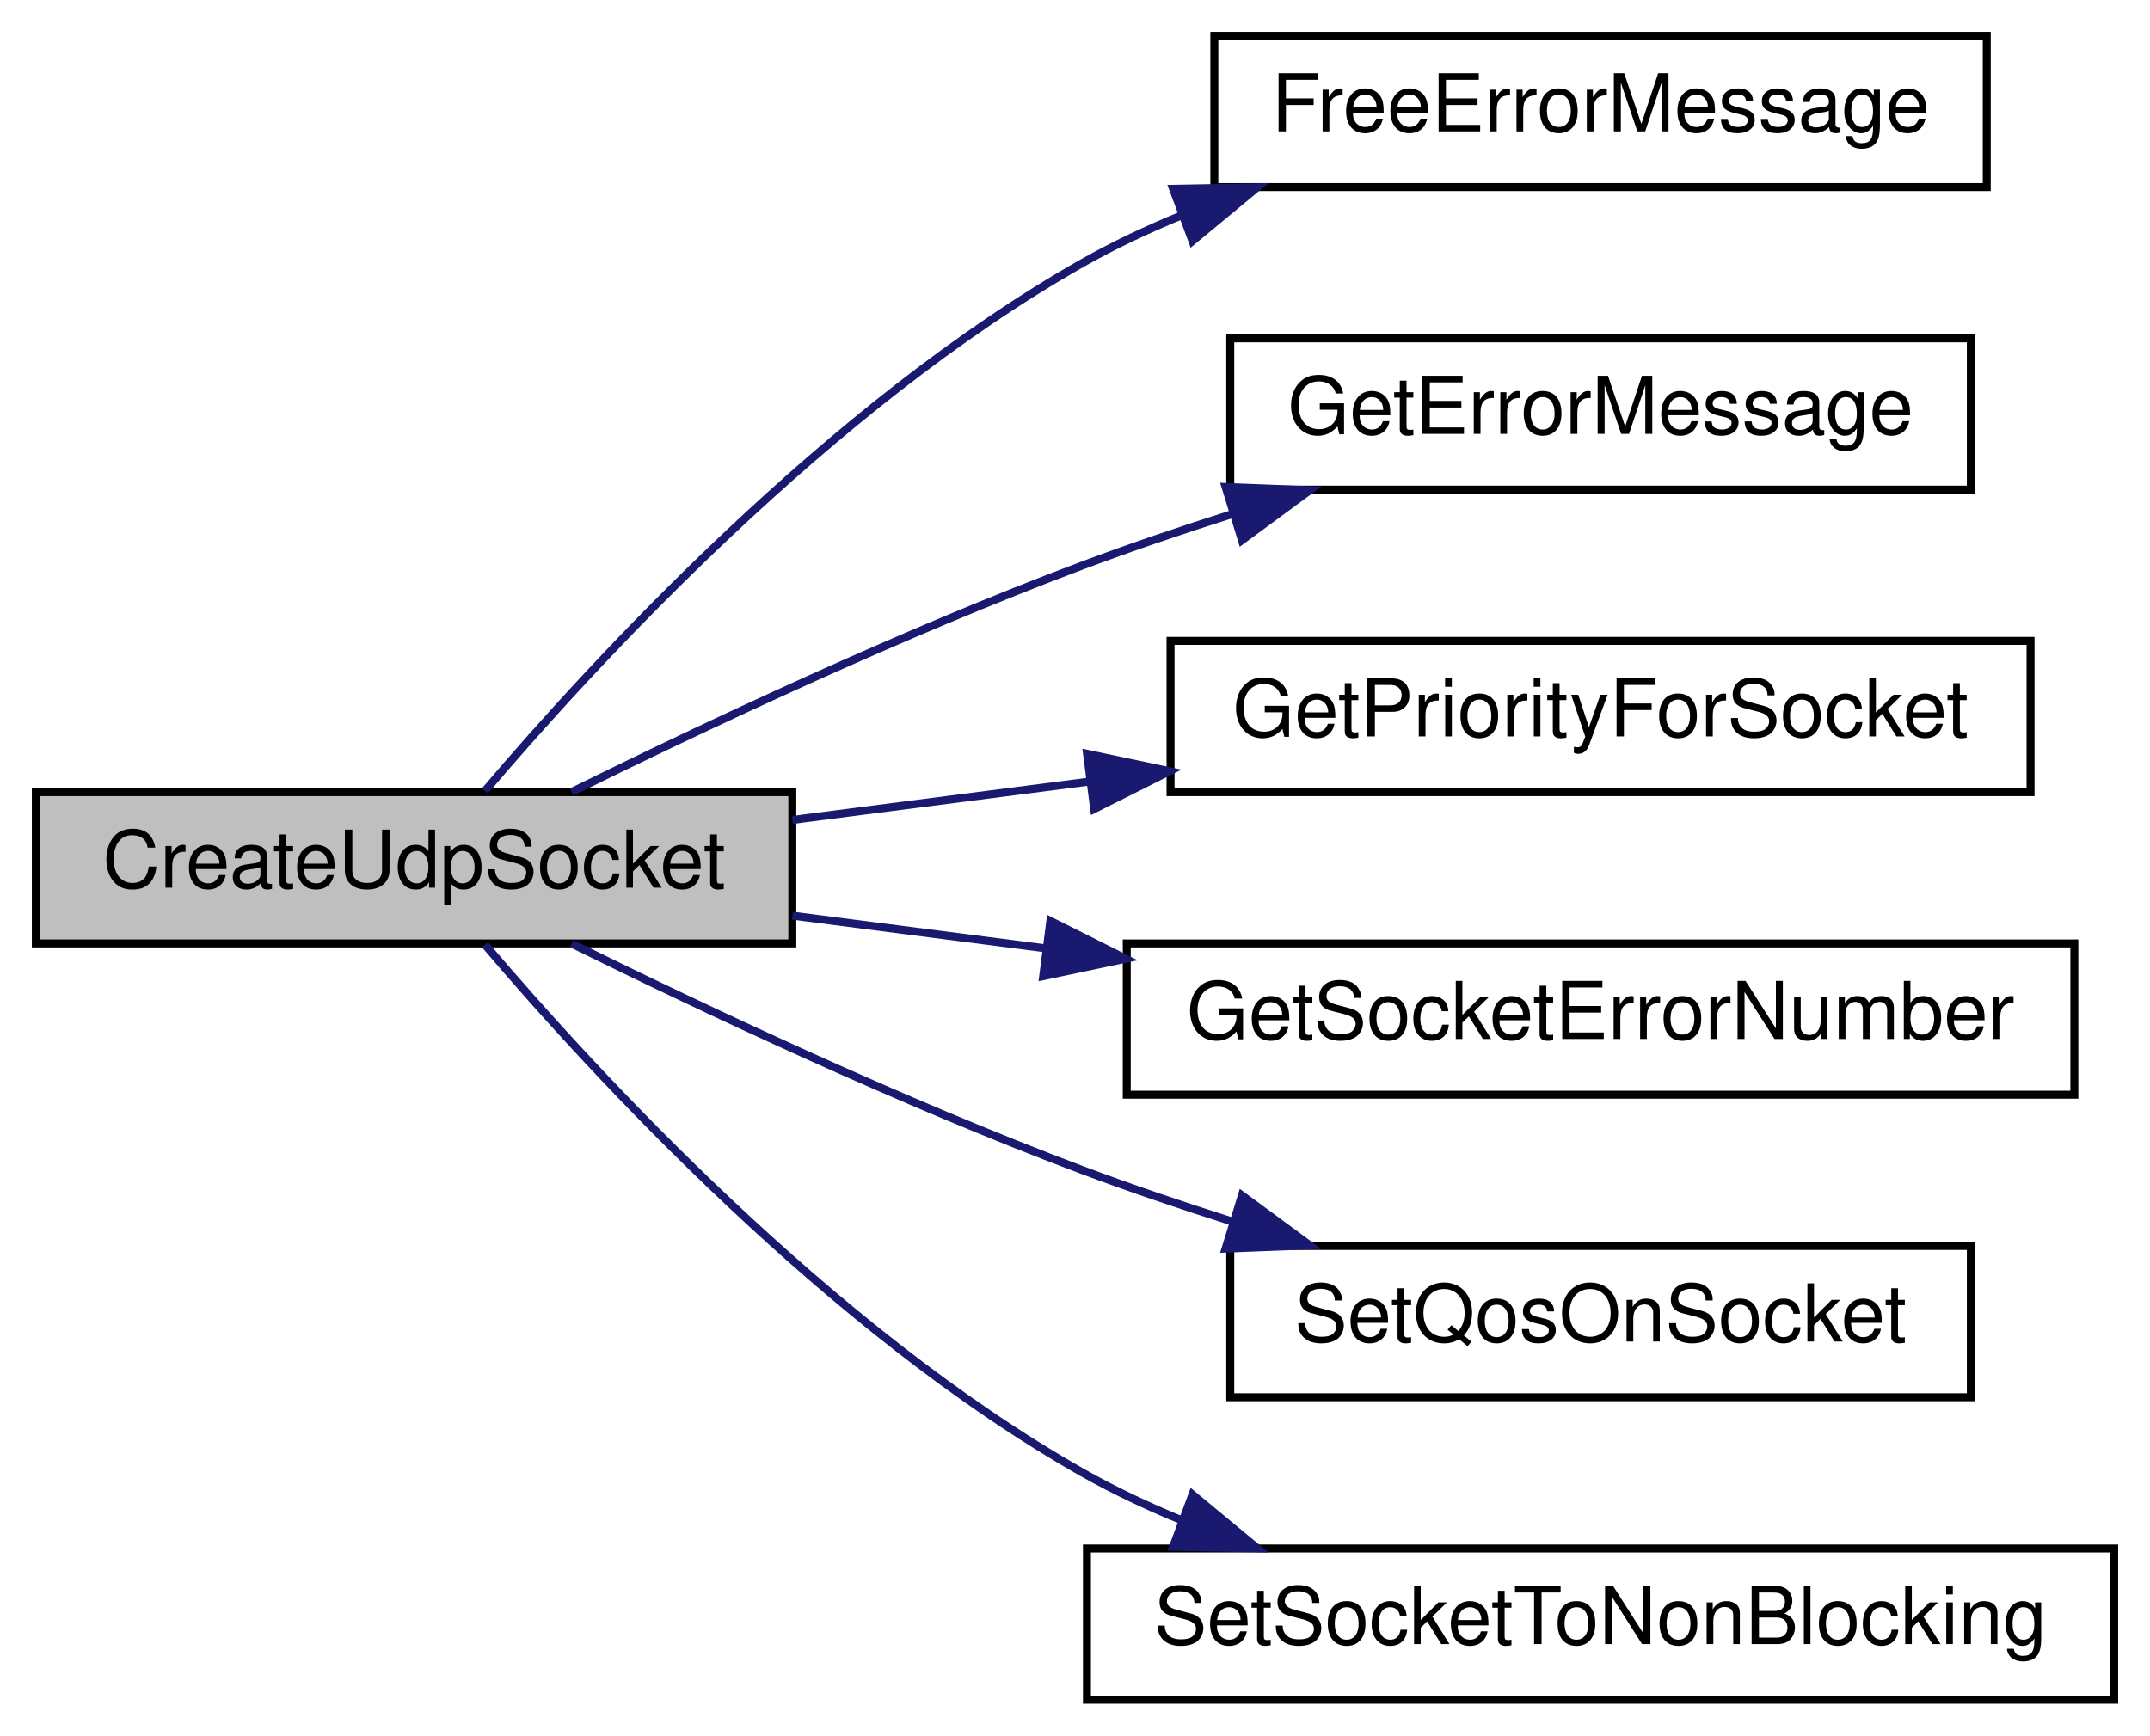
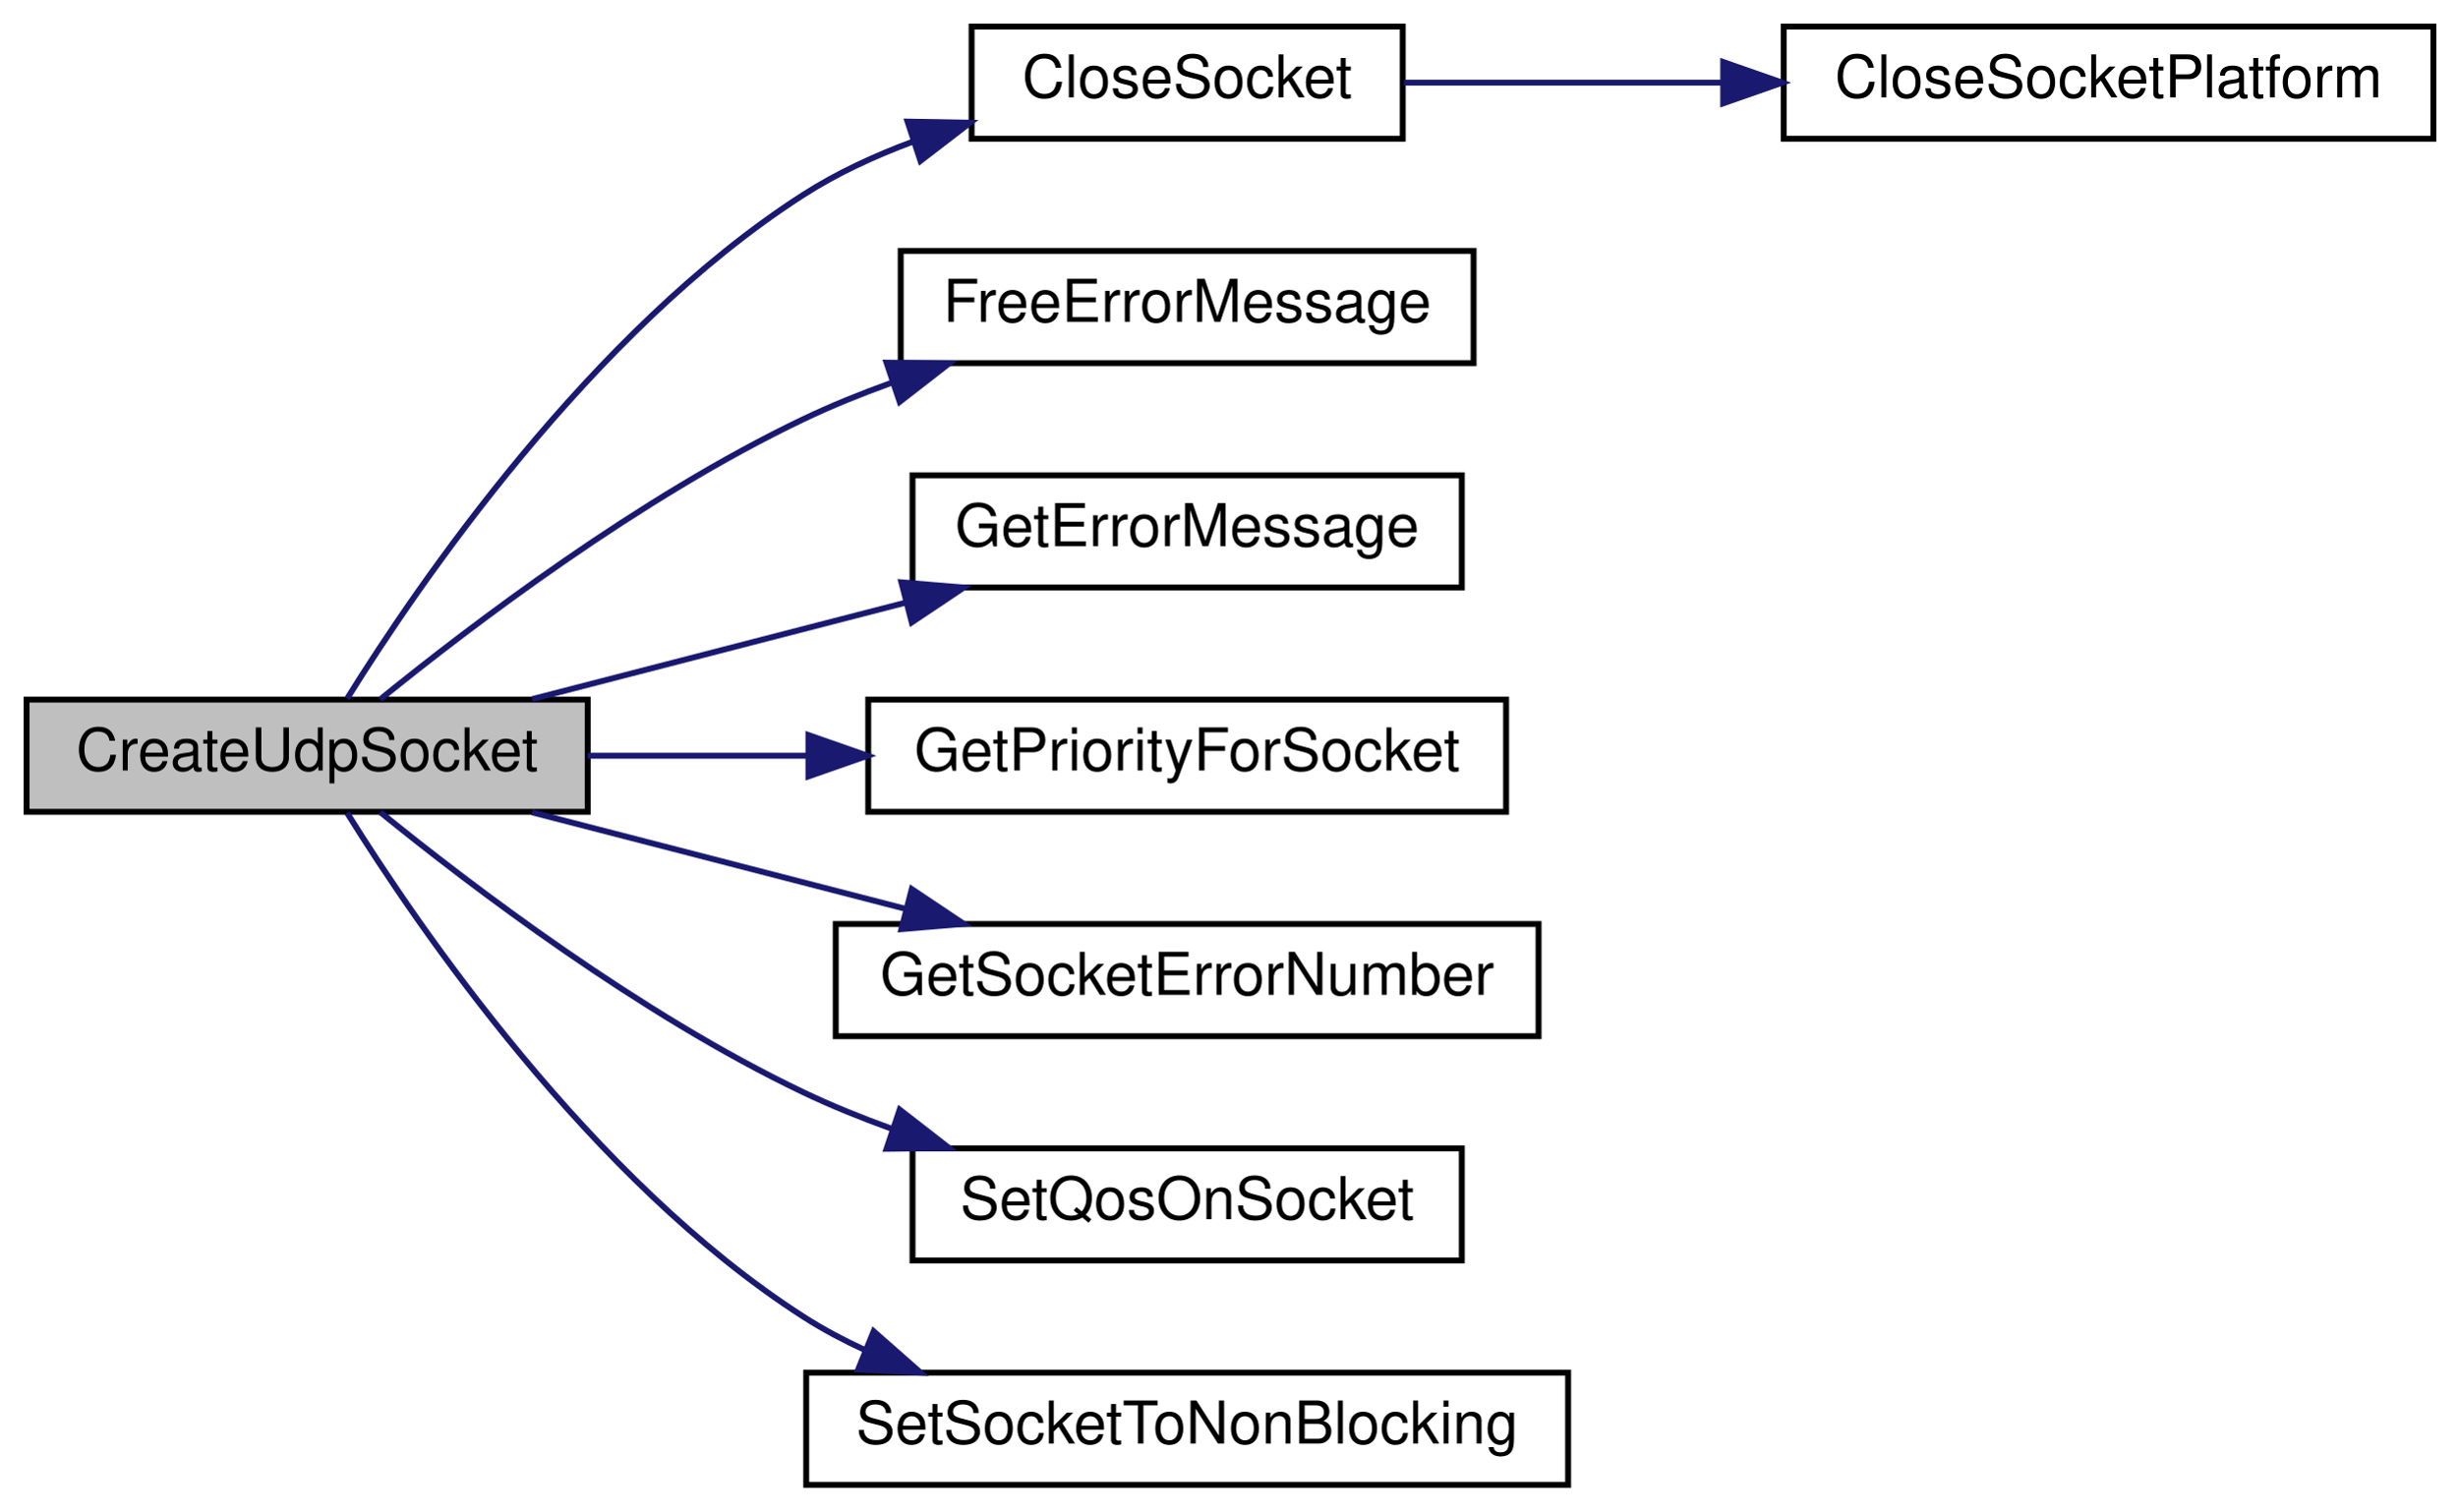
- <svg xmlns="http://www.w3.org/2000/svg" xmlns:xlink="http://www.w3.org/1999/xlink" width="270pt" height="218pt" viewBox="0.00 0.00 270.00 218.00">
-   <g id="graph0" class="graph" transform="scale(1 1) rotate(0) translate(4 214)">
+ <svg xmlns="http://www.w3.org/2000/svg" xmlns:xlink="http://www.w3.org/1999/xlink" width="416pt" height="256pt" viewBox="0.00 0.00 416.00 256.00">
+   <g id="graph0" class="graph" transform="scale(1 1) rotate(0) translate(4 252)">
    <g id="node1" class="node">
-       <polygon fill="#bfbfbf" stroke="black" points="0.5,-95.5 0.5,-114.5 95.5,-114.5 95.5,-95.5 0.5,-95.5" />
-       <text text-anchor="middle" x="48" y="-102.5" font-family="Helvetica,sans-Serif" font-size="10.00">CreateUdpSocket</text>
+       <polygon fill="#bfbfbf" stroke="black" points="0.5,-114.5 0.5,-133.5 95.5,-133.5 95.5,-114.5 0.5,-114.5" />
+       <text text-anchor="middle" x="48" y="-121.5" font-family="Helvetica,sans-Serif" font-size="10.00">CreateUdpSocket</text>
    </g>
    <g id="node2" class="node">
      <g id="a_node2">
+         <a xlink:href="../../d5/dc5/group__CIP__CALLBACK__API.html#gaf4d26c1bca26c2e6e73481d57762df36" target="_top" xlink:title="Close the given socket and clean up the stack. ">
+           <polygon fill="none" stroke="black" points="160.5,-228.5 160.5,-247.5 233.5,-247.5 233.5,-228.5 160.5,-228.5" />
+           <text text-anchor="middle" x="197" y="-235.5" font-family="Helvetica,sans-Serif" font-size="10.00">CloseSocket</text>
+         </a>
+       </g>
+     </g>
+     <g id="edge1" class="edge">
+       <path fill="none" stroke="midnightblue" d="M54.77,-133.682C66.714,-152.885 96.06,-195.93 132,-219 137.701,-222.66 144.136,-225.639 150.671,-228.057" />
+       <polygon fill="midnightblue" stroke="midnightblue" points="149.652,-231.406 160.245,-231.213 151.844,-224.758 149.652,-231.406" />
+     </g>
+     <g id="node4" class="node">
+       <g id="a_node4">
        <a xlink:href="../../df/d94/opener__error_8h.html#a99f5295ad12a2b986bab4b89a24cfc20" target="_top" xlink:title="Frees the space of the error message generated by GetErrorMessage(int) ">
          <polygon fill="none" stroke="black" points="148.5,-190.5 148.5,-209.5 245.5,-209.5 245.5,-190.5 148.5,-190.5" />
          <text text-anchor="middle" x="197" y="-197.5" font-family="Helvetica,sans-Serif" font-size="10.00">FreeErrorMessage</text>
        </a>
      </g>
    </g>
-     <g id="edge1" class="edge">
-       <path fill="none" stroke="midnightblue" d="M56.909,-114.665C70.572,-130.747 100.203,-163.005 132,-181 135.907,-183.211 140.097,-185.188 144.395,-186.951" />
-       <polygon fill="midnightblue" stroke="midnightblue" points="143.315,-190.284 153.908,-190.477 145.748,-183.72 143.315,-190.284" />
+     <g id="edge3" class="edge">
+       <path fill="none" stroke="midnightblue" d="M60.378,-133.552C75.743,-146.028 104.391,-167.827 132,-181 136.717,-183.251 141.758,-185.298 146.863,-187.144" />
+       <polygon fill="midnightblue" stroke="midnightblue" points="146.095,-190.578 156.689,-190.445 148.324,-183.942 146.095,-190.578" />
    </g>
-     <g id="node3" class="node">
-       <g id="a_node3">
+     <g id="node5" class="node">
+       <g id="a_node5">
        <a xlink:href="../../df/d94/opener__error_8h.html#a0df2625909cb28076bc7df8e6c9cfcae" target="_top" xlink:title="Returns a human readable message for the given error number. ">
          <polygon fill="none" stroke="black" points="150.5,-152.5 150.5,-171.5 243.5,-171.5 243.5,-152.5 150.5,-152.5" />
          <text text-anchor="middle" x="197" y="-159.5" font-family="Helvetica,sans-Serif" font-size="10.00">GetErrorMessage</text>
        </a>
      </g>
    </g>
-     <g id="edge2" class="edge">
-       <path fill="none" stroke="midnightblue" d="M67.798,-114.529C84.414,-122.728 109.446,-134.537 132,-143 137.982,-145.245 144.355,-147.403 150.674,-149.41" />
-       <polygon fill="midnightblue" stroke="midnightblue" points="149.907,-152.835 160.494,-152.426 151.963,-146.144 149.907,-152.835" />
+     <g id="edge4" class="edge">
+       <path fill="none" stroke="midnightblue" d="M86.094,-133.589C105.318,-138.558 128.986,-144.677 149.429,-149.961" />
+       <polygon fill="midnightblue" stroke="midnightblue" points="148.615,-153.366 159.172,-152.48 150.367,-146.588 148.615,-153.366" />
    </g>
-     <g id="node4" class="node">
-       <g id="a_node4">
+     <g id="node6" class="node">
+       <g id="a_node6">
        <a xlink:href="../../dd/d34/cipqos_8c.html#a6fa85e635fcd14e9797254ec3a5bb95e" target="_top" xlink:title="Initializing the data structures of the TCP/IP interface object. ">
          <polygon fill="none" stroke="black" points="143,-114.5 143,-133.5 251,-133.5 251,-114.5 143,-114.5" />
          <text text-anchor="middle" x="197" y="-121.5" font-family="Helvetica,sans-Serif" font-size="10.00">GetPriorityForSocket</text>
        </a>
      </g>
    </g>
-     <g id="edge3" class="edge">
-       <path fill="none" stroke="midnightblue" d="M95.512,-111.012C107.392,-112.547 120.365,-114.224 132.924,-115.847" />
-       <polygon fill="midnightblue" stroke="midnightblue" points="132.511,-119.323 142.878,-117.134 133.409,-112.381 132.511,-119.323" />
+     <g id="edge5" class="edge">
+       <path fill="none" stroke="midnightblue" d="M95.512,-124C107.275,-124 120.108,-124 132.55,-124" />
+       <polygon fill="midnightblue" stroke="midnightblue" points="132.878,-127.5 142.878,-124 132.878,-120.5 132.878,-127.5" />
    </g>
-     <g id="node5" class="node">
-       <g id="a_node5">
+     <g id="node7" class="node">
+       <g id="a_node7">
        <a xlink:href="../../df/d94/opener__error_8h.html#afbc52bcd5256264e75ba063f2e361e24" target="_top" xlink:title="Gets the error number or equivalent. ">
          <polygon fill="none" stroke="black" points="137.5,-76.5 137.5,-95.5 256.5,-95.5 256.5,-76.5 137.5,-76.5" />
          <text text-anchor="middle" x="197" y="-83.5" font-family="Helvetica,sans-Serif" font-size="10.00">GetSocketErrorNumber</text>
        </a>
      </g>
    </g>
-     <g id="edge4" class="edge">
-       <path fill="none" stroke="midnightblue" d="M95.512,-98.988C105.583,-97.686 116.439,-96.283 127.163,-94.897" />
-       <polygon fill="midnightblue" stroke="midnightblue" points="127.905,-98.331 137.374,-93.578 127.007,-91.388 127.905,-98.331" />
+     <g id="edge6" class="edge">
+       <path fill="none" stroke="midnightblue" d="M86.094,-114.411C105.318,-109.442 128.986,-103.323 149.429,-98.039" />
+       <polygon fill="midnightblue" stroke="midnightblue" points="150.367,-101.412 159.172,-95.52 148.615,-94.634 150.367,-101.412" />
    </g>
-     <g id="node6" class="node">
-       <g id="a_node6">
-         <a xlink:href="../../d2/d5e/POSIX_2networkhandler_8c.html#a0db6c2ead1606d25fb6d9151e5c08d09" target="_top" xlink:title="SetQosOnSocket">
+     <g id="node8" class="node">
+       <g id="a_node8">
+         <a xlink:href="../../d2/d5e/POSIX_2networkhandler_8c.html#a20a53fded2d3f1e17272dbc7185988fd" target="_top" xlink:title="SetQosOnSocket">
          <polygon fill="none" stroke="black" points="150.5,-38.5 150.5,-57.5 243.5,-57.5 243.5,-38.5 150.5,-38.5" />
          <text text-anchor="middle" x="197" y="-45.5" font-family="Helvetica,sans-Serif" font-size="10.00">SetQosOnSocket</text>
        </a>
      </g>
    </g>
-     <g id="edge5" class="edge">
-       <path fill="none" stroke="midnightblue" d="M67.798,-95.471C84.414,-87.272 109.446,-75.463 132,-67 137.982,-64.755 144.355,-62.596 150.674,-60.59" />
-       <polygon fill="midnightblue" stroke="midnightblue" points="151.963,-63.856 160.494,-57.574 149.907,-57.165 151.963,-63.856" />
+     <g id="edge7" class="edge">
+       <path fill="none" stroke="midnightblue" d="M60.378,-114.448C75.743,-101.972 104.391,-80.173 132,-67 136.717,-64.749 141.758,-62.702 146.863,-60.856" />
+       <polygon fill="midnightblue" stroke="midnightblue" points="148.324,-64.058 156.689,-57.555 146.095,-57.422 148.324,-64.058" />
    </g>
-     <g id="node7" class="node">
-       <g id="a_node7">
+     <g id="node9" class="node">
+       <g id="a_node9">
        <a xlink:href="../../d2/d5e/POSIX_2networkhandler_8c.html#a4af2b184144f7d807e8157ee8b474ecf" target="_top" xlink:title="SetSocketToNonBlocking">
          <polygon fill="none" stroke="black" points="132.5,-0.5 132.5,-19.5 261.5,-19.5 261.5,-0.5 132.5,-0.5" />
          <text text-anchor="middle" x="197" y="-7.5" font-family="Helvetica,sans-Serif" font-size="10.00">SetSocketToNonBlocking</text>
        </a>
      </g>
    </g>
-     <g id="edge6" class="edge">
-       <path fill="none" stroke="midnightblue" d="M56.909,-95.335C70.572,-79.253 100.203,-46.995 132,-29 135.907,-26.789 140.097,-24.812 144.395,-23.049" />
-       <polygon fill="midnightblue" stroke="midnightblue" points="145.748,-26.28 153.908,-19.523 143.315,-19.716 145.748,-26.28" />
+     <g id="edge8" class="edge">
+       <path fill="none" stroke="midnightblue" d="M54.77,-114.318C66.714,-95.115 96.06,-52.07 132,-29 135.307,-26.877 138.861,-24.983 142.538,-23.295" />
+       <polygon fill="midnightblue" stroke="midnightblue" points="143.914,-26.514 151.862,-19.509 141.28,-20.029 143.914,-26.514" />
+     </g>
+     <g id="node3" class="node">
+       <g id="a_node3">
+         <a xlink:href="../../d2/d5e/POSIX_2networkhandler_8c.html#a2812ba0ecd1fd9a5549fbca397d76e3e" target="_top" xlink:title="Platform dependent code to close a socket. ">
+           <polygon fill="none" stroke="black" points="298,-228.5 298,-247.5 408,-247.5 408,-228.5 298,-228.5" />
+           <text text-anchor="middle" x="353" y="-235.5" font-family="Helvetica,sans-Serif" font-size="10.00">CloseSocketPlatform</text>
+         </a>
+       </g>
+     </g>
+     <g id="edge2" class="edge">
+       <path fill="none" stroke="midnightblue" d="M233.718,-238C249.761,-238 269.2,-238 287.643,-238" />
+       <polygon fill="midnightblue" stroke="midnightblue" points="287.76,-241.5 297.76,-238 287.759,-234.5 287.76,-241.5" />
    </g>
  </g>
</svg>
